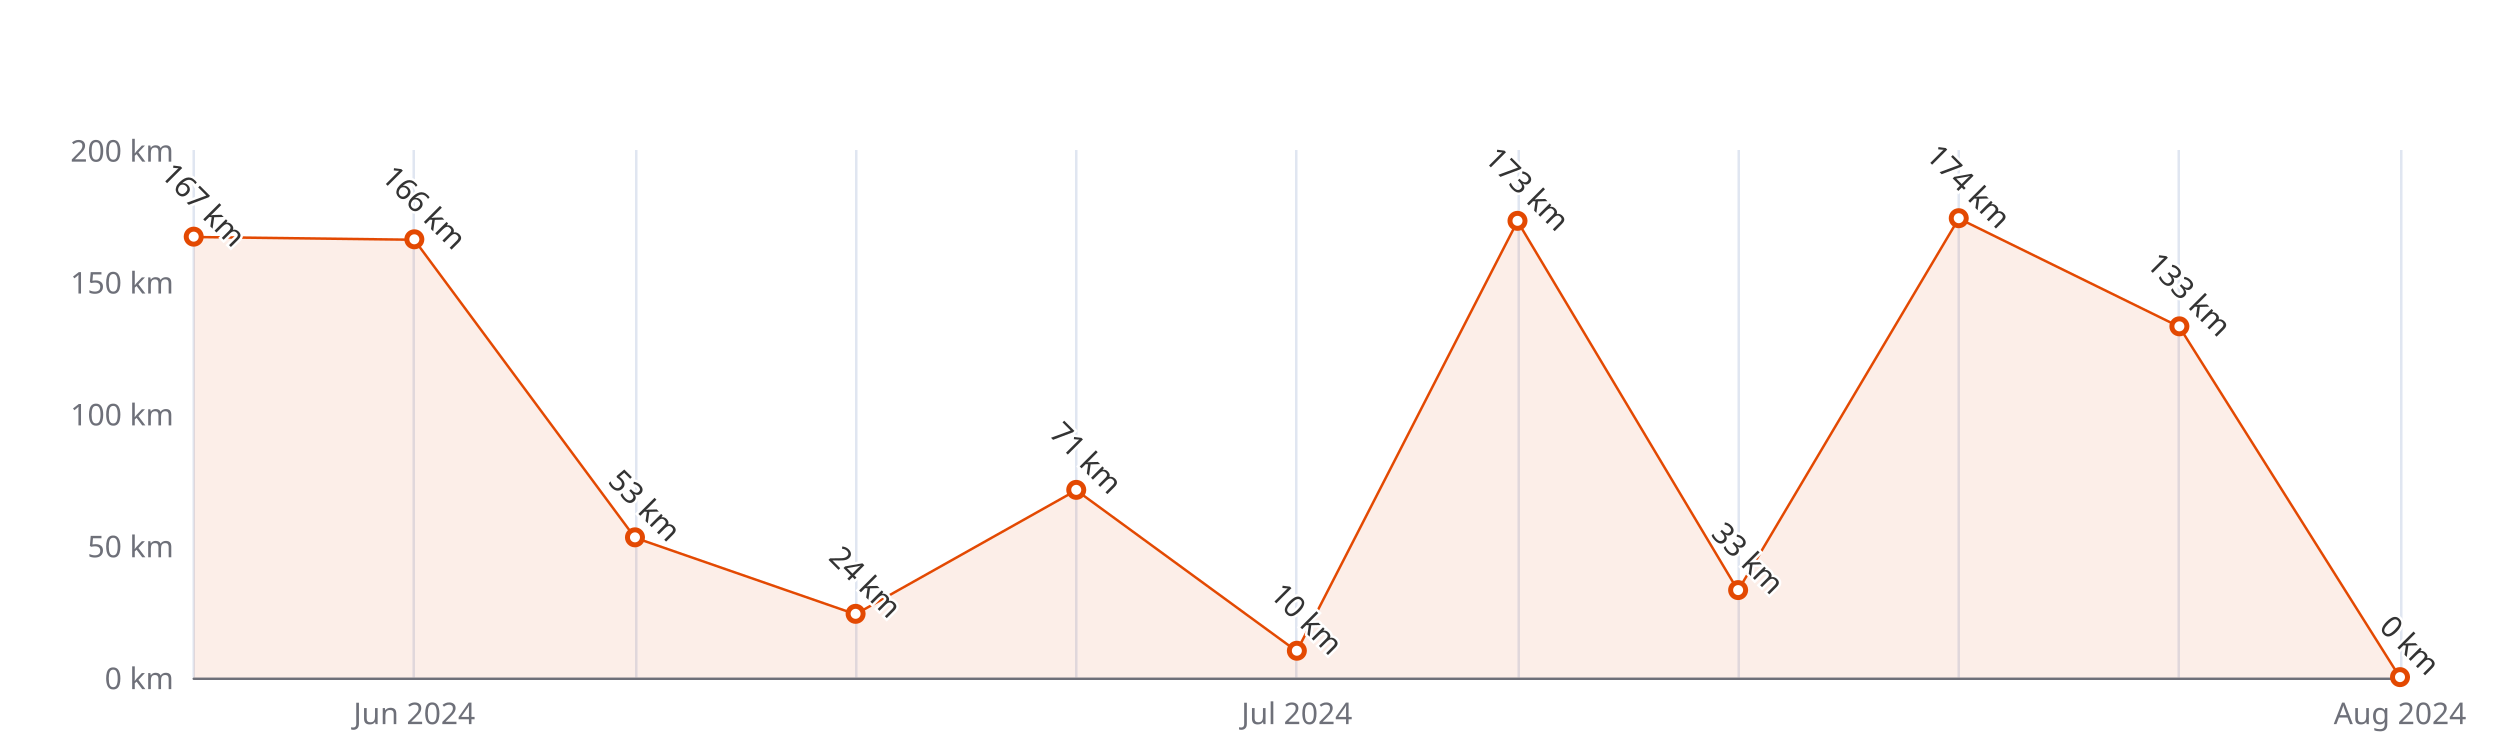
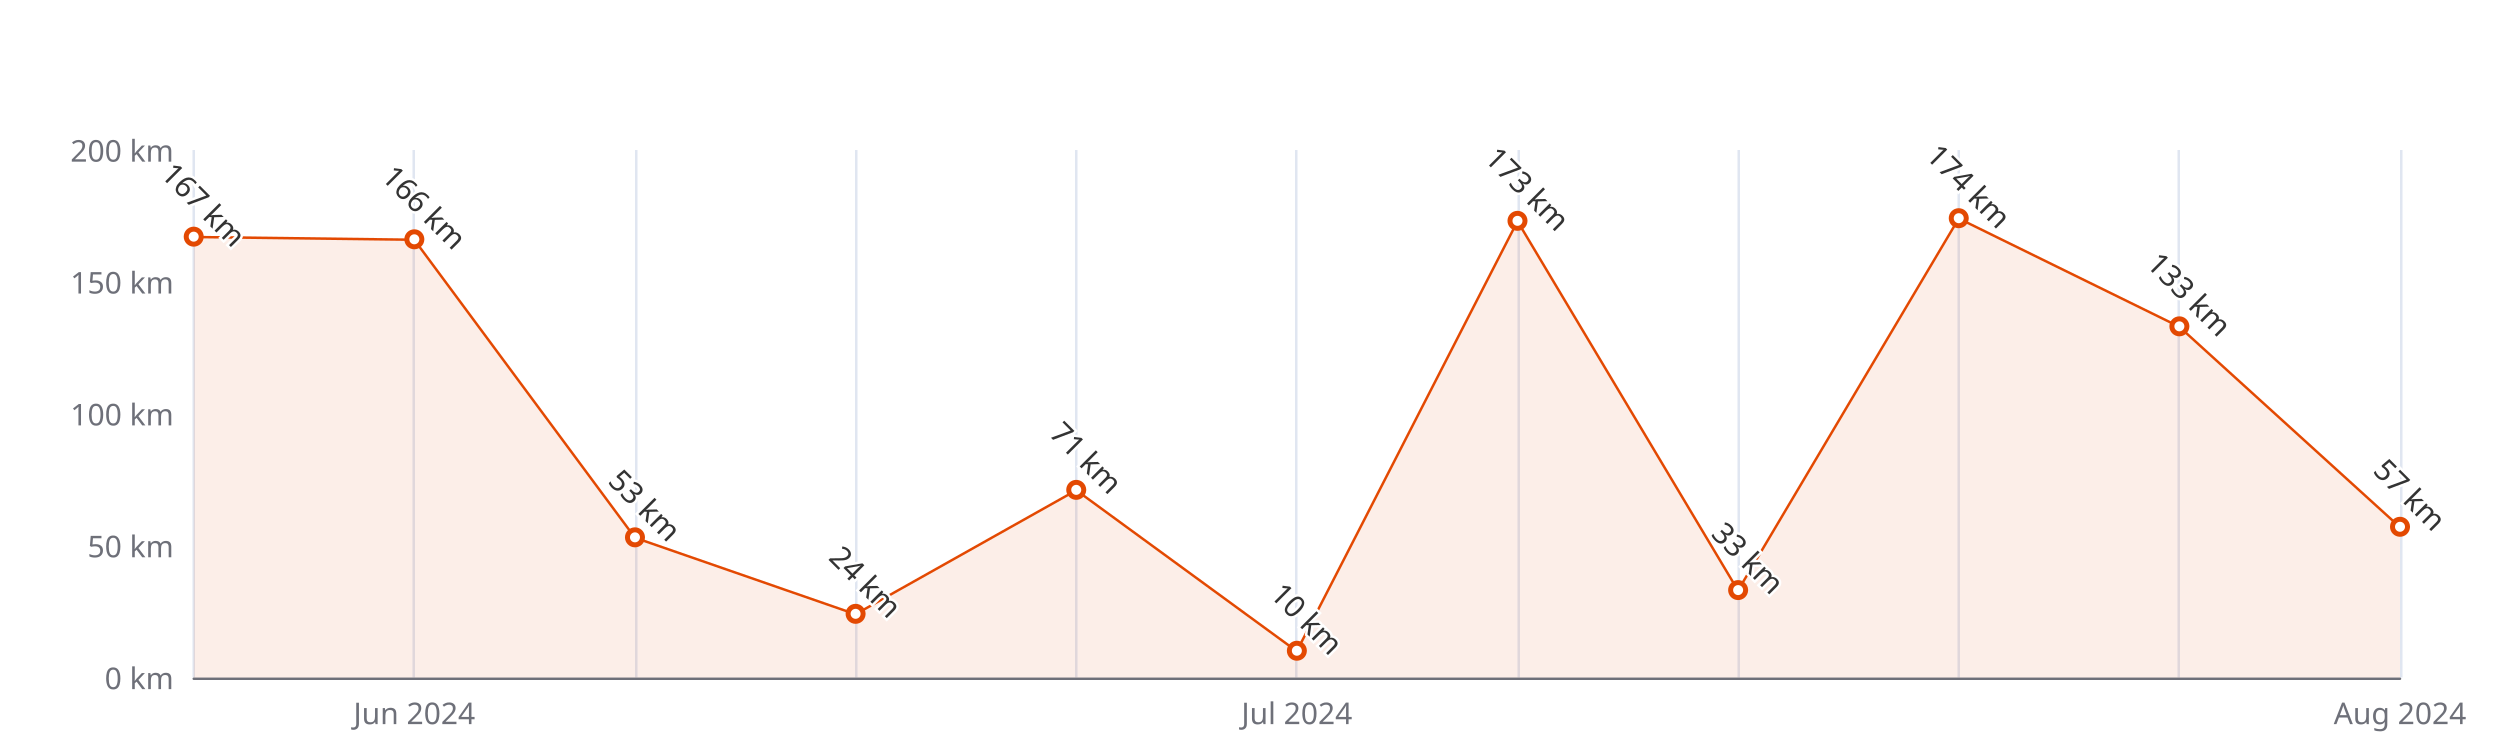
<svg xmlns="http://www.w3.org/2000/svg" width="1000" height="300" version="1.1" baseProfile="full" viewBox="0 0 1000 300">
  <rect width="1000" height="300" x="0" y="0" id="0" fill="#ffffff" />
  <path d="M77.5 60L77.5 271" fill="none" stroke="#E0E6F1" />
  <path d="M165.5 60L165.5 271" fill="none" stroke="#E0E6F1" />
  <path d="M254.5 60L254.5 271" fill="none" stroke="#E0E6F1" />
  <path d="M342.5 60L342.5 271" fill="none" stroke="#E0E6F1" />
  <path d="M430.5 60L430.5 271" fill="none" stroke="#E0E6F1" />
  <path d="M518.5 60L518.5 271" fill="none" stroke="#E0E6F1" />
  <path d="M607.5 60L607.5 271" fill="none" stroke="#E0E6F1" />
  <path d="M695.5 60L695.5 271" fill="none" stroke="#E0E6F1" />
  <path d="M783.5 60L783.5 271" fill="none" stroke="#E0E6F1" />
  <path d="M871.5 60L871.5 271" fill="none" stroke="#E0E6F1" />
  <path d="M960.5 60L960.5 271" fill="none" stroke="#E0E6F1" />
  <path d="M77.5 271.5L960 271.5" fill="none" stroke="#6E7079" stroke-linecap="round" />
  <text dominant-baseline="central" text-anchor="end" style="font-size:12px;font-family:sans-serif;" xml:space="preserve" transform="translate(69.48 271)" fill="#6E7079">0 km</text>
  <text dominant-baseline="central" text-anchor="end" style="font-size:12px;font-family:sans-serif;" xml:space="preserve" transform="translate(69.48 218.25)" fill="#6E7079">50 km</text>
  <text dominant-baseline="central" text-anchor="end" style="font-size:12px;font-family:sans-serif;" xml:space="preserve" transform="translate(69.48 165.5)" fill="#6E7079">100 km</text>
  <text dominant-baseline="central" text-anchor="end" style="font-size:12px;font-family:sans-serif;" xml:space="preserve" transform="translate(69.48 112.75)" fill="#6E7079">150 km</text>
  <text dominant-baseline="central" text-anchor="end" style="font-size:12px;font-family:sans-serif;" xml:space="preserve" transform="translate(69.48 60)" fill="#6E7079">200 km</text>
  <text dominant-baseline="central" text-anchor="middle" style="font-size:12px;font-family:sans-serif;" xml:space="preserve" y="6" transform="translate(165.732 279)" fill="#6E7079">Jun 2024</text>
  <text dominant-baseline="central" text-anchor="middle" style="font-size:12px;font-family:sans-serif;" xml:space="preserve" y="6" transform="translate(518.74 279)" fill="#6E7079">Jul 2024</text>
  <text dominant-baseline="central" text-anchor="middle" style="font-size:12px;font-family:sans-serif;" xml:space="preserve" y="6" transform="translate(960 279)" fill="#6E7079">Aug 2024</text>
  <g clip-path="url(#zr5-c0)">
-     <path d="M77.5 94.8L165.7 95.9L254 215.1L342.2 245.7L430.5 196.1L518.7 260.5L607 88.5L695.2 236.2L783.5 87.4L871.7 130.7L960 271L871.7 271L783.5 271L695.2 271L607 271L518.7 271L430.5 271L342.2 271L254 271L165.7 271L77.5 271Z" fill="rgb(227,73,2)" fill-opacity="0.09" />
-     <path d="M77.5 94.8L165.7 95.9L254 215.1L342.2 245.7L430.5 196.1L518.7 260.5L607 88.5L695.2 236.2L783.5 87.4L871.7 130.7L960 271" fill="none" stroke="#E34902" stroke-linejoin="bevel" />
+     <path d="M77.5 94.8L165.7 95.9L254 215.1L342.2 245.7L430.5 196.1L518.7 260.5L607 88.5L695.2 236.2L783.5 87.4L871.7 130.7L960 210.9L960 271L871.7 271L783.5 271L695.2 271L607 271L518.7 271L430.5 271L342.2 271L254 271L165.7 271L77.5 271Z" fill="rgb(227,73,2)" fill-opacity="0.09" />
+     <path d="M77.5 94.8L165.7 95.9L254 215.1L342.2 245.7L430.5 196.1L518.7 260.5L607 88.5L695.2 236.2L783.5 87.4L871.7 130.7L960 210.9" fill="none" stroke="#E34902" stroke-linejoin="bevel" />
  </g>
  <path d="M1 0A1 1 0 1 1 1 -0.1A1 1 0 0 1 1 0" transform="matrix(3,0,0,3,77.48,94.815)" fill="#fff" stroke="#E34902" stroke-width="0.667" />
  <path d="M1 0A1 1 0 1 1 1 -0.1A1 1 0 0 1 1 0" transform="matrix(3,0,0,3,165.732,95.87)" fill="#fff" stroke="#E34902" stroke-width="0.667" />
  <path d="M1 0A1 1 0 1 1 1 -0.1A1 1 0 0 1 1 0" transform="matrix(3,0,0,3,253.984,215.085)" fill="#fff" stroke="#E34902" stroke-width="0.667" />
  <path d="M1 0A1 1 0 1 1 1 -0.1A1 1 0 0 1 1 0" transform="matrix(3,0,0,3,342.236,245.68)" fill="#fff" stroke="#E34902" stroke-width="0.667" />
  <path d="M1 0A1 1 0 1 1 1 -0.1A1 1 0 0 1 1 0" transform="matrix(3,0,0,3,430.488,196.095)" fill="#fff" stroke="#E34902" stroke-width="0.667" />
  <path d="M1 0A1 1 0 1 1 1 -0.1A1 1 0 0 1 1 0" transform="matrix(3,0,0,3,518.74,260.45)" fill="#fff" stroke="#E34902" stroke-width="0.667" />
  <path d="M1 0A1 1 0 1 1 1 -0.1A1 1 0 0 1 1 0" transform="matrix(3,0,0,3,606.992,88.485)" fill="#fff" stroke="#E34902" stroke-width="0.667" />
  <path d="M1 0A1 1 0 1 1 1 -0.1A1 1 0 0 1 1 0" transform="matrix(3,0,0,3,695.244,236.185)" fill="#fff" stroke="#E34902" stroke-width="0.667" />
  <path d="M1 0A1 1 0 1 1 1 -0.1A1 1 0 0 1 1 0" transform="matrix(3,0,0,3,783.496,87.43)" fill="#fff" stroke="#E34902" stroke-width="0.667" />
  <path d="M1 0A1 1 0 1 1 1 -0.1A1 1 0 0 1 1 0" transform="matrix(3,0,0,3,871.748,130.685)" fill="#fff" stroke="#E34902" stroke-width="0.667" />
-   <path d="M1 0A1 1 0 1 1 1 -0.1A1 1 0 0 1 1 0" transform="matrix(3,0,0,3,960,271)" fill="#fff" stroke="#E34902" stroke-width="0.667" />
+   <path d="M1 0A1 1 0 1 1 1 -0.1A1 1 0 0 1 1 0" transform="matrix(3,0,0,3,960,210.865)" fill="#fff" stroke="#E34902" stroke-width="0.667" />
  <text dominant-baseline="central" text-anchor="middle" style="font-size:12px;font-family:sans-serif;" xml:space="preserve" y="-6" transform="matrix(0.707,0.707,-0.707,0.707,77.48,85.815)" fill="#333" stroke="rgb(255,255,255)" stroke-width="2" paint-order="stroke" stroke-miterlimit="2">167 km</text>
  <text dominant-baseline="central" text-anchor="middle" style="font-size:12px;font-family:sans-serif;" xml:space="preserve" y="-6" transform="matrix(0.707,0.707,-0.707,0.707,165.732,86.87)" fill="#333" stroke="rgb(255,255,255)" stroke-width="2" paint-order="stroke" stroke-miterlimit="2">166 km</text>
  <text dominant-baseline="central" text-anchor="middle" style="font-size:12px;font-family:sans-serif;" xml:space="preserve" y="-6" transform="matrix(0.707,0.707,-0.707,0.707,253.984,206.085)" fill="#333" stroke="rgb(255,255,255)" stroke-width="2" paint-order="stroke" stroke-miterlimit="2">53 km</text>
  <text dominant-baseline="central" text-anchor="middle" style="font-size:12px;font-family:sans-serif;" xml:space="preserve" y="-6" transform="matrix(0.707,0.707,-0.707,0.707,342.236,236.68)" fill="#333" stroke="rgb(255,255,255)" stroke-width="2" paint-order="stroke" stroke-miterlimit="2">24 km</text>
  <text dominant-baseline="central" text-anchor="middle" style="font-size:12px;font-family:sans-serif;" xml:space="preserve" y="-6" transform="matrix(0.707,0.707,-0.707,0.707,430.488,187.095)" fill="#333" stroke="rgb(255,255,255)" stroke-width="2" paint-order="stroke" stroke-miterlimit="2">71 km</text>
  <text dominant-baseline="central" text-anchor="middle" style="font-size:12px;font-family:sans-serif;" xml:space="preserve" y="-6" transform="matrix(0.707,0.707,-0.707,0.707,518.74,251.45)" fill="#333" stroke="rgb(255,255,255)" stroke-width="2" paint-order="stroke" stroke-miterlimit="2">10 km</text>
  <text dominant-baseline="central" text-anchor="middle" style="font-size:12px;font-family:sans-serif;" xml:space="preserve" y="-6" transform="matrix(0.707,0.707,-0.707,0.707,606.992,79.485)" fill="#333" stroke="rgb(255,255,255)" stroke-width="2" paint-order="stroke" stroke-miterlimit="2">173 km</text>
  <text dominant-baseline="central" text-anchor="middle" style="font-size:12px;font-family:sans-serif;" xml:space="preserve" y="-6" transform="matrix(0.707,0.707,-0.707,0.707,695.244,227.185)" fill="#333" stroke="rgb(255,255,255)" stroke-width="2" paint-order="stroke" stroke-miterlimit="2">33 km</text>
  <text dominant-baseline="central" text-anchor="middle" style="font-size:12px;font-family:sans-serif;" xml:space="preserve" y="-6" transform="matrix(0.707,0.707,-0.707,0.707,783.496,78.43)" fill="#333" stroke="rgb(255,255,255)" stroke-width="2" paint-order="stroke" stroke-miterlimit="2">174 km</text>
  <text dominant-baseline="central" text-anchor="middle" style="font-size:12px;font-family:sans-serif;" xml:space="preserve" y="-6" transform="matrix(0.707,0.707,-0.707,0.707,871.748,121.685)" fill="#333" stroke="rgb(255,255,255)" stroke-width="2" paint-order="stroke" stroke-miterlimit="2">133 km</text>
-   <text dominant-baseline="central" text-anchor="middle" style="font-size:12px;font-family:sans-serif;" xml:space="preserve" y="-6" transform="matrix(0.707,0.707,-0.707,0.707,960,262)" fill="#333" stroke="rgb(255,255,255)" stroke-width="2" paint-order="stroke" stroke-miterlimit="2">0 km</text>
+   <text dominant-baseline="central" text-anchor="middle" style="font-size:12px;font-family:sans-serif;" xml:space="preserve" y="-6" transform="matrix(0.707,0.707,-0.707,0.707,960,201.865)" fill="#333" stroke="rgb(255,255,255)" stroke-width="2" paint-order="stroke" stroke-miterlimit="2">57 km</text>
  <defs>
    <clipPath id="zr5-c0">
      <path d="M76 59.5l884 0l0 212l-884 0Z" fill="#000" />
    </clipPath>
  </defs>
</svg>
